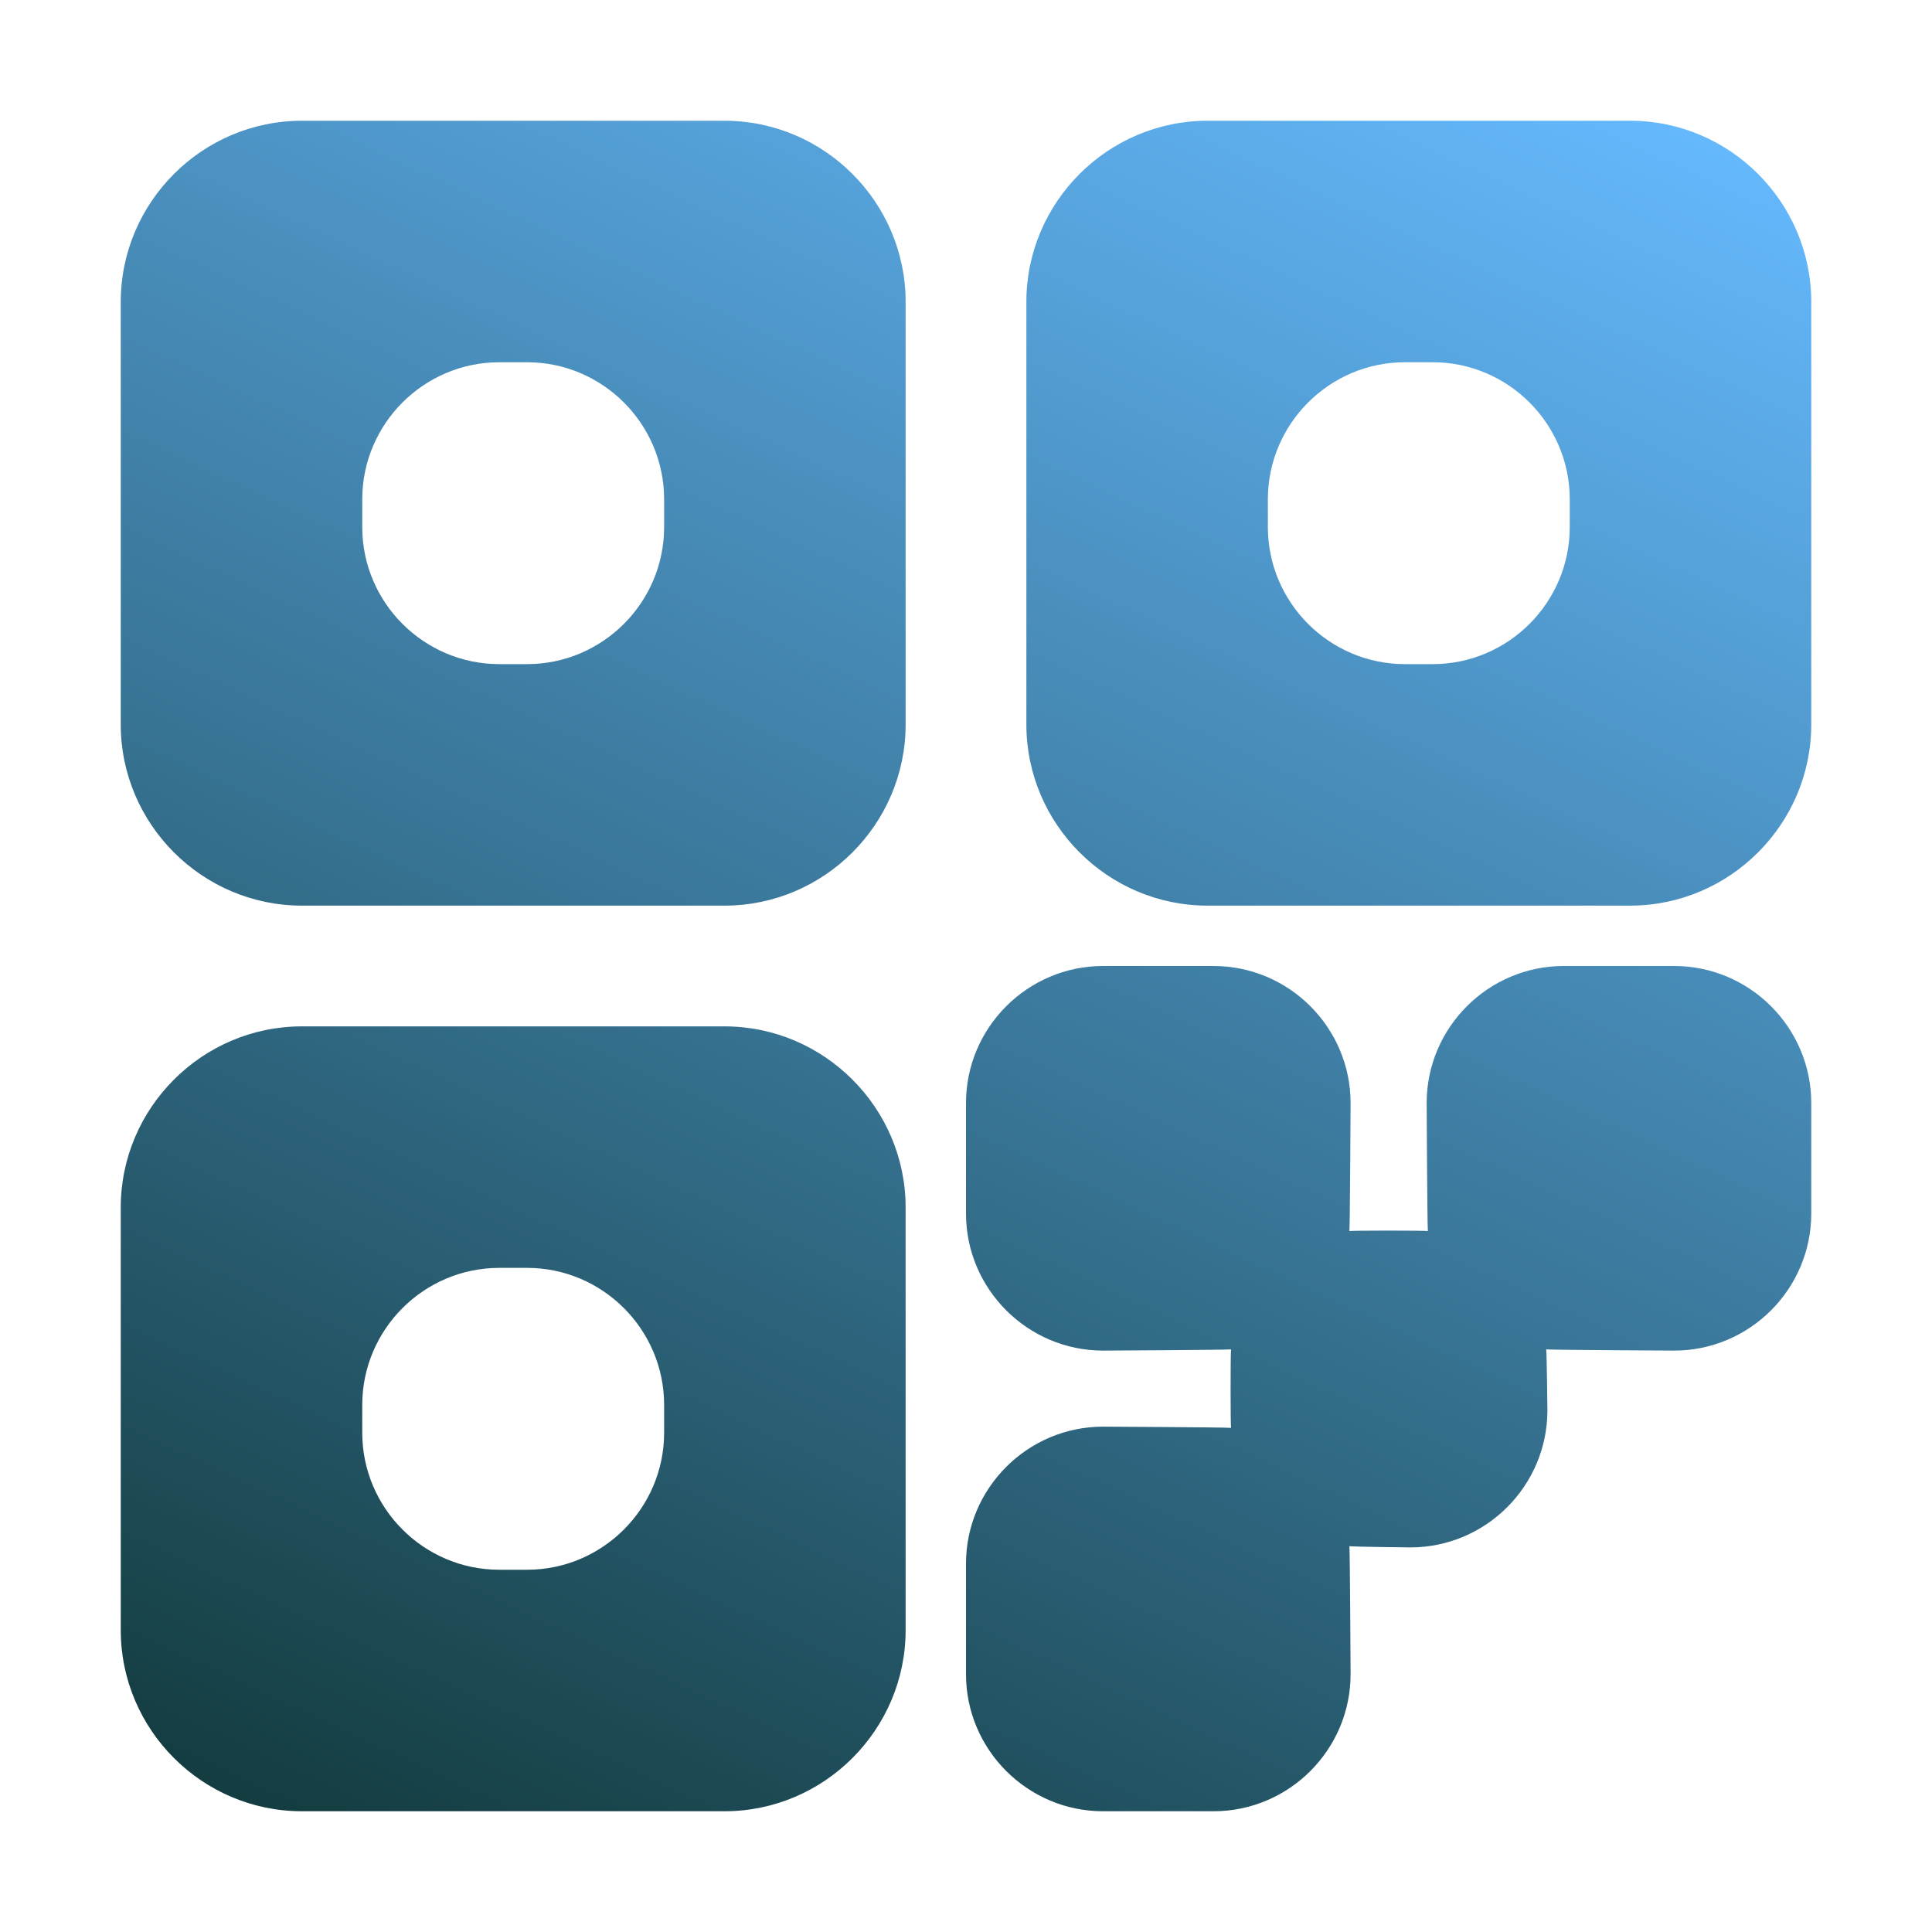
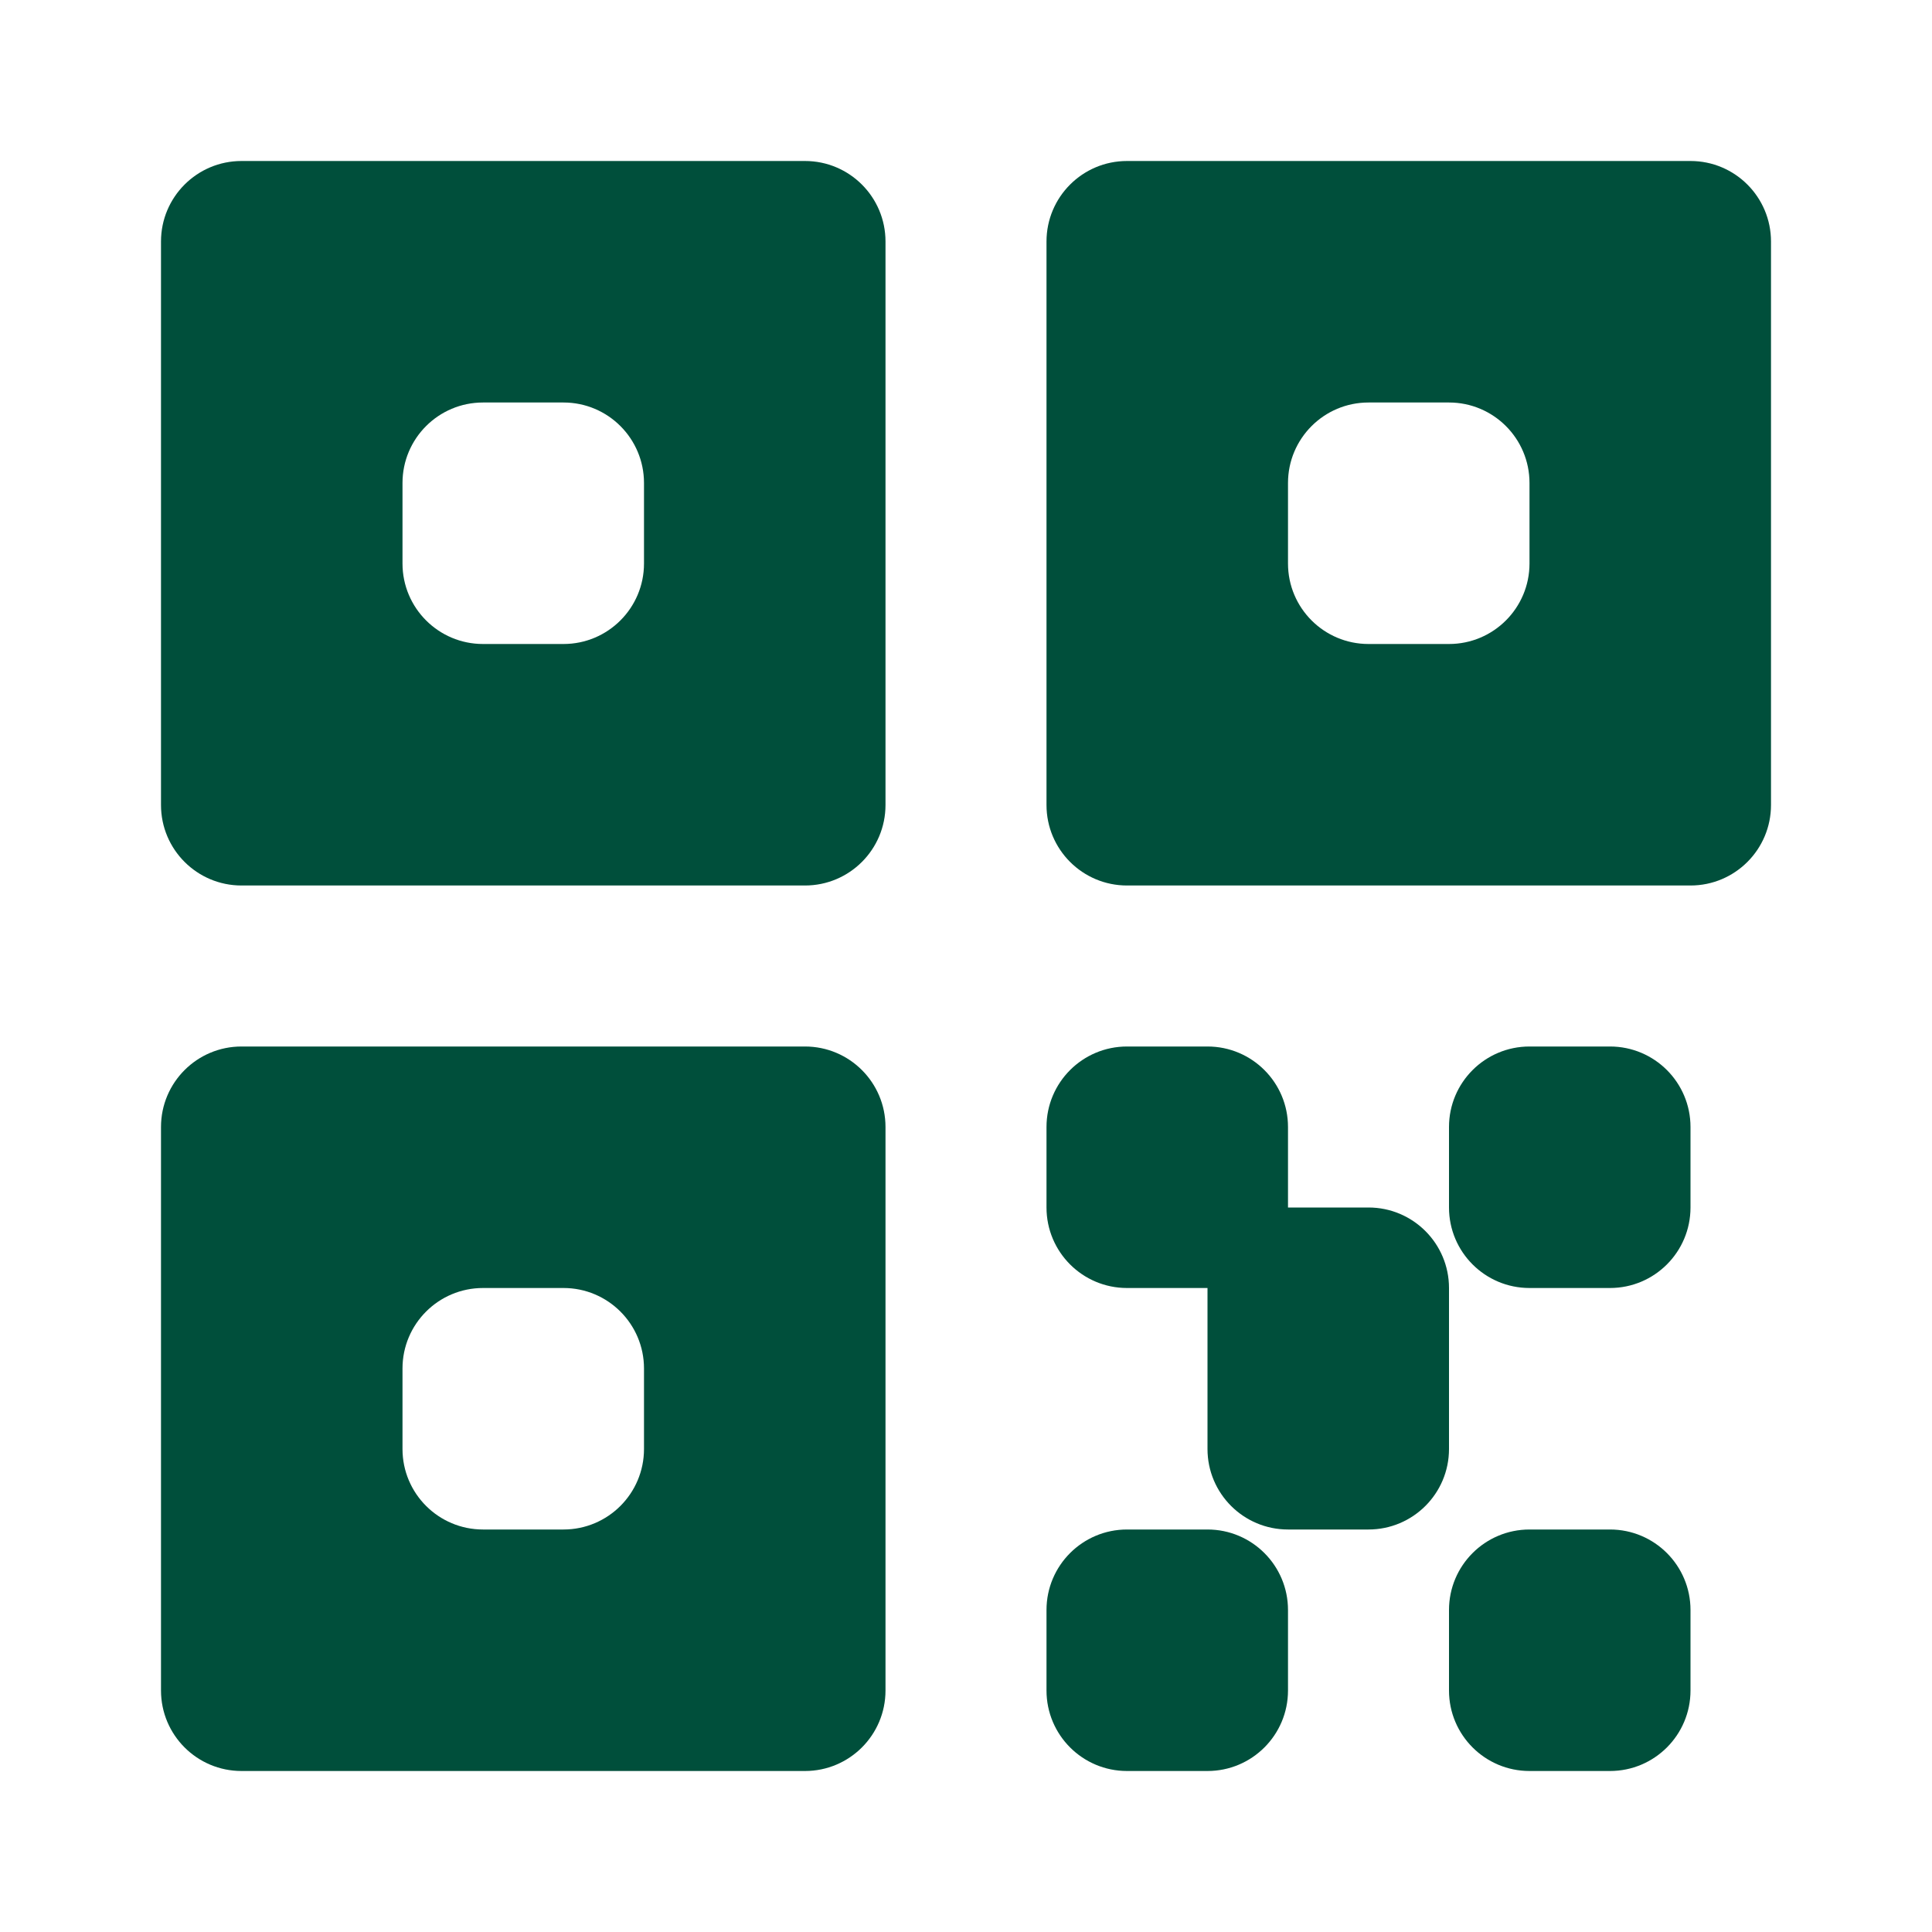
- <svg xmlns="http://www.w3.org/2000/svg" version="1.1" width="512" height="512" x="0" y="0" viewBox="0 0 32 32" style="enable-background:new 0 0 512 512" xml:space="preserve" class="">
+ <svg xmlns="http://www.w3.org/2000/svg" version="1.1" width="512" height="512" x="0" y="0" viewBox="0 0 24 24" style="enable-background:new 0 0 512 512" xml:space="preserve" class="">
  <g>
-     <linearGradient id="a" x1="7.203" x2="22.093" y1="31.336" y2="-.597" gradientUnits="userSpaceOnUse">
-       <stop stop-opacity="1" stop-color="#143d41" offset="0.005" />
-       <stop stop-opacity="1" stop-color="#64b8fc" offset="1" />
-     </linearGradient>
-     <path fill="url(#a)" d="M5 15h7c1.65 0 3-1.35 3-3V5c0-1.65-1.35-3-3-3H5C3.35 2 2 3.35 2 5v7c0 1.65 1.35 3 3 3zm1-6.73C6 7.02 7.02 6 8.27 6h.46C9.98 6 11 7.02 11 8.27v.46C11 9.98 9.98 11 8.73 11h-.46C7.02 11 6 9.98 6 8.73zM27 2h-7c-1.65 0-3 1.35-3 3v7c0 1.65 1.35 3 3 3h7c1.65 0 3-1.35 3-3V5c0-1.65-1.35-3-3-3zm-1 6.73C26 9.98 24.98 11 23.73 11h-.46C22.02 11 21 9.98 21 8.73v-.46C21 7.02 22.02 6 23.27 6h.46C24.98 6 26 7.02 26 8.27zM5 30h7c1.65 0 3-1.35 3-3v-7c0-1.65-1.35-3-3-3H5c-1.65 0-3 1.35-3 3v7c0 1.65 1.35 3 3 3zm1-6.73C6 22.02 7.02 21 8.27 21h.46C9.98 21 11 22.02 11 23.27v.46C11 24.98 9.98 26 8.73 26h-.46C7.02 26 6 24.98 6 23.73zm24-5v1.83c0 1.25-1.02 2.27-2.27 2.27 0 0-2.03-.01-2.12-.02.01.09.02 1.01.02 1.01 0 1.25-1.02 2.27-2.27 2.27 0 0-.92-.01-1.01-.02.01.09.02 2.12.02 2.12 0 1.25-1.02 2.27-2.27 2.27h-1.83C17.02 30 16 28.98 16 27.73V25.9c0-1.25 1.02-2.27 2.27-2.27 0 0 2.03.01 2.12.02-.01-.09-.01-1.21 0-1.3-.09.01-2.12.02-2.12.02-1.25 0-2.27-1.02-2.27-2.27v-1.83c0-1.25 1.02-2.27 2.27-2.27h1.83c1.25 0 2.27 1.02 2.27 2.27 0 0-.01 2.03-.02 2.12.09-.01 1.21-.01 1.3 0-.01-.09-.02-2.12-.02-2.12 0-1.25 1.02-2.27 2.27-2.27h1.83c1.25 0 2.27 1.02 2.27 2.27z" opacity="1" data-original="url(#a)" class="" />
+     <g fill="#000">
+       <g fill-rule="evenodd" clip-rule="evenodd">
+         <path d="M2 3a1 1 0 0 1 1-1h7a1 1 0 0 1 1 1v7a1 1 0 0 1-1 1H3a1 1 0 0 1-1-1zm3 3a1 1 0 0 1 1-1h1a1 1 0 0 1 1 1v1a1 1 0 0 1-1 1H6a1 1 0 0 1-1-1zM2 14a1 1 0 0 1 1-1h7a1 1 0 0 1 1 1v7a1 1 0 0 1-1 1H3a1 1 0 0 1-1-1zm4 2a1 1 0 0 0-1 1v1a1 1 0 0 0 1 1h1a1 1 0 0 0 1-1v-1a1 1 0 0 0-1-1zM14 2a1 1 0 0 0-1 1v7a1 1 0 0 0 1 1h7a1 1 0 0 0 1-1V3a1 1 0 0 0-1-1zm2 4a1 1 0 0 1 1-1h1a1 1 0 0 1 1 1v1a1 1 0 0 1-1 1h-1a1 1 0 0 1-1-1z" fill="#004f3b" opacity="1" data-original="#000000" class="" />
+       </g>
+       <path d="M14 13a1 1 0 0 0-1 1v1a1 1 0 0 0 1 1h1v2a1 1 0 0 0 1 1h1a1 1 0 0 0 1-1v-2a1 1 0 0 0-1-1h-1v-1a1 1 0 0 0-1-1zM14 19a1 1 0 0 0-1 1v1a1 1 0 0 0 1 1h1a1 1 0 0 0 1-1v-1a1 1 0 0 0-1-1zM18 14a1 1 0 0 1 1-1h1a1 1 0 0 1 1 1v1a1 1 0 0 1-1 1h-1a1 1 0 0 1-1-1zM19 19a1 1 0 0 0-1 1v1a1 1 0 0 0 1 1h1a1 1 0 0 0 1-1v-1a1 1 0 0 0-1-1z" fill="#004f3b" opacity="1" data-original="#000000" class="" />
+     </g>
  </g>
</svg>
